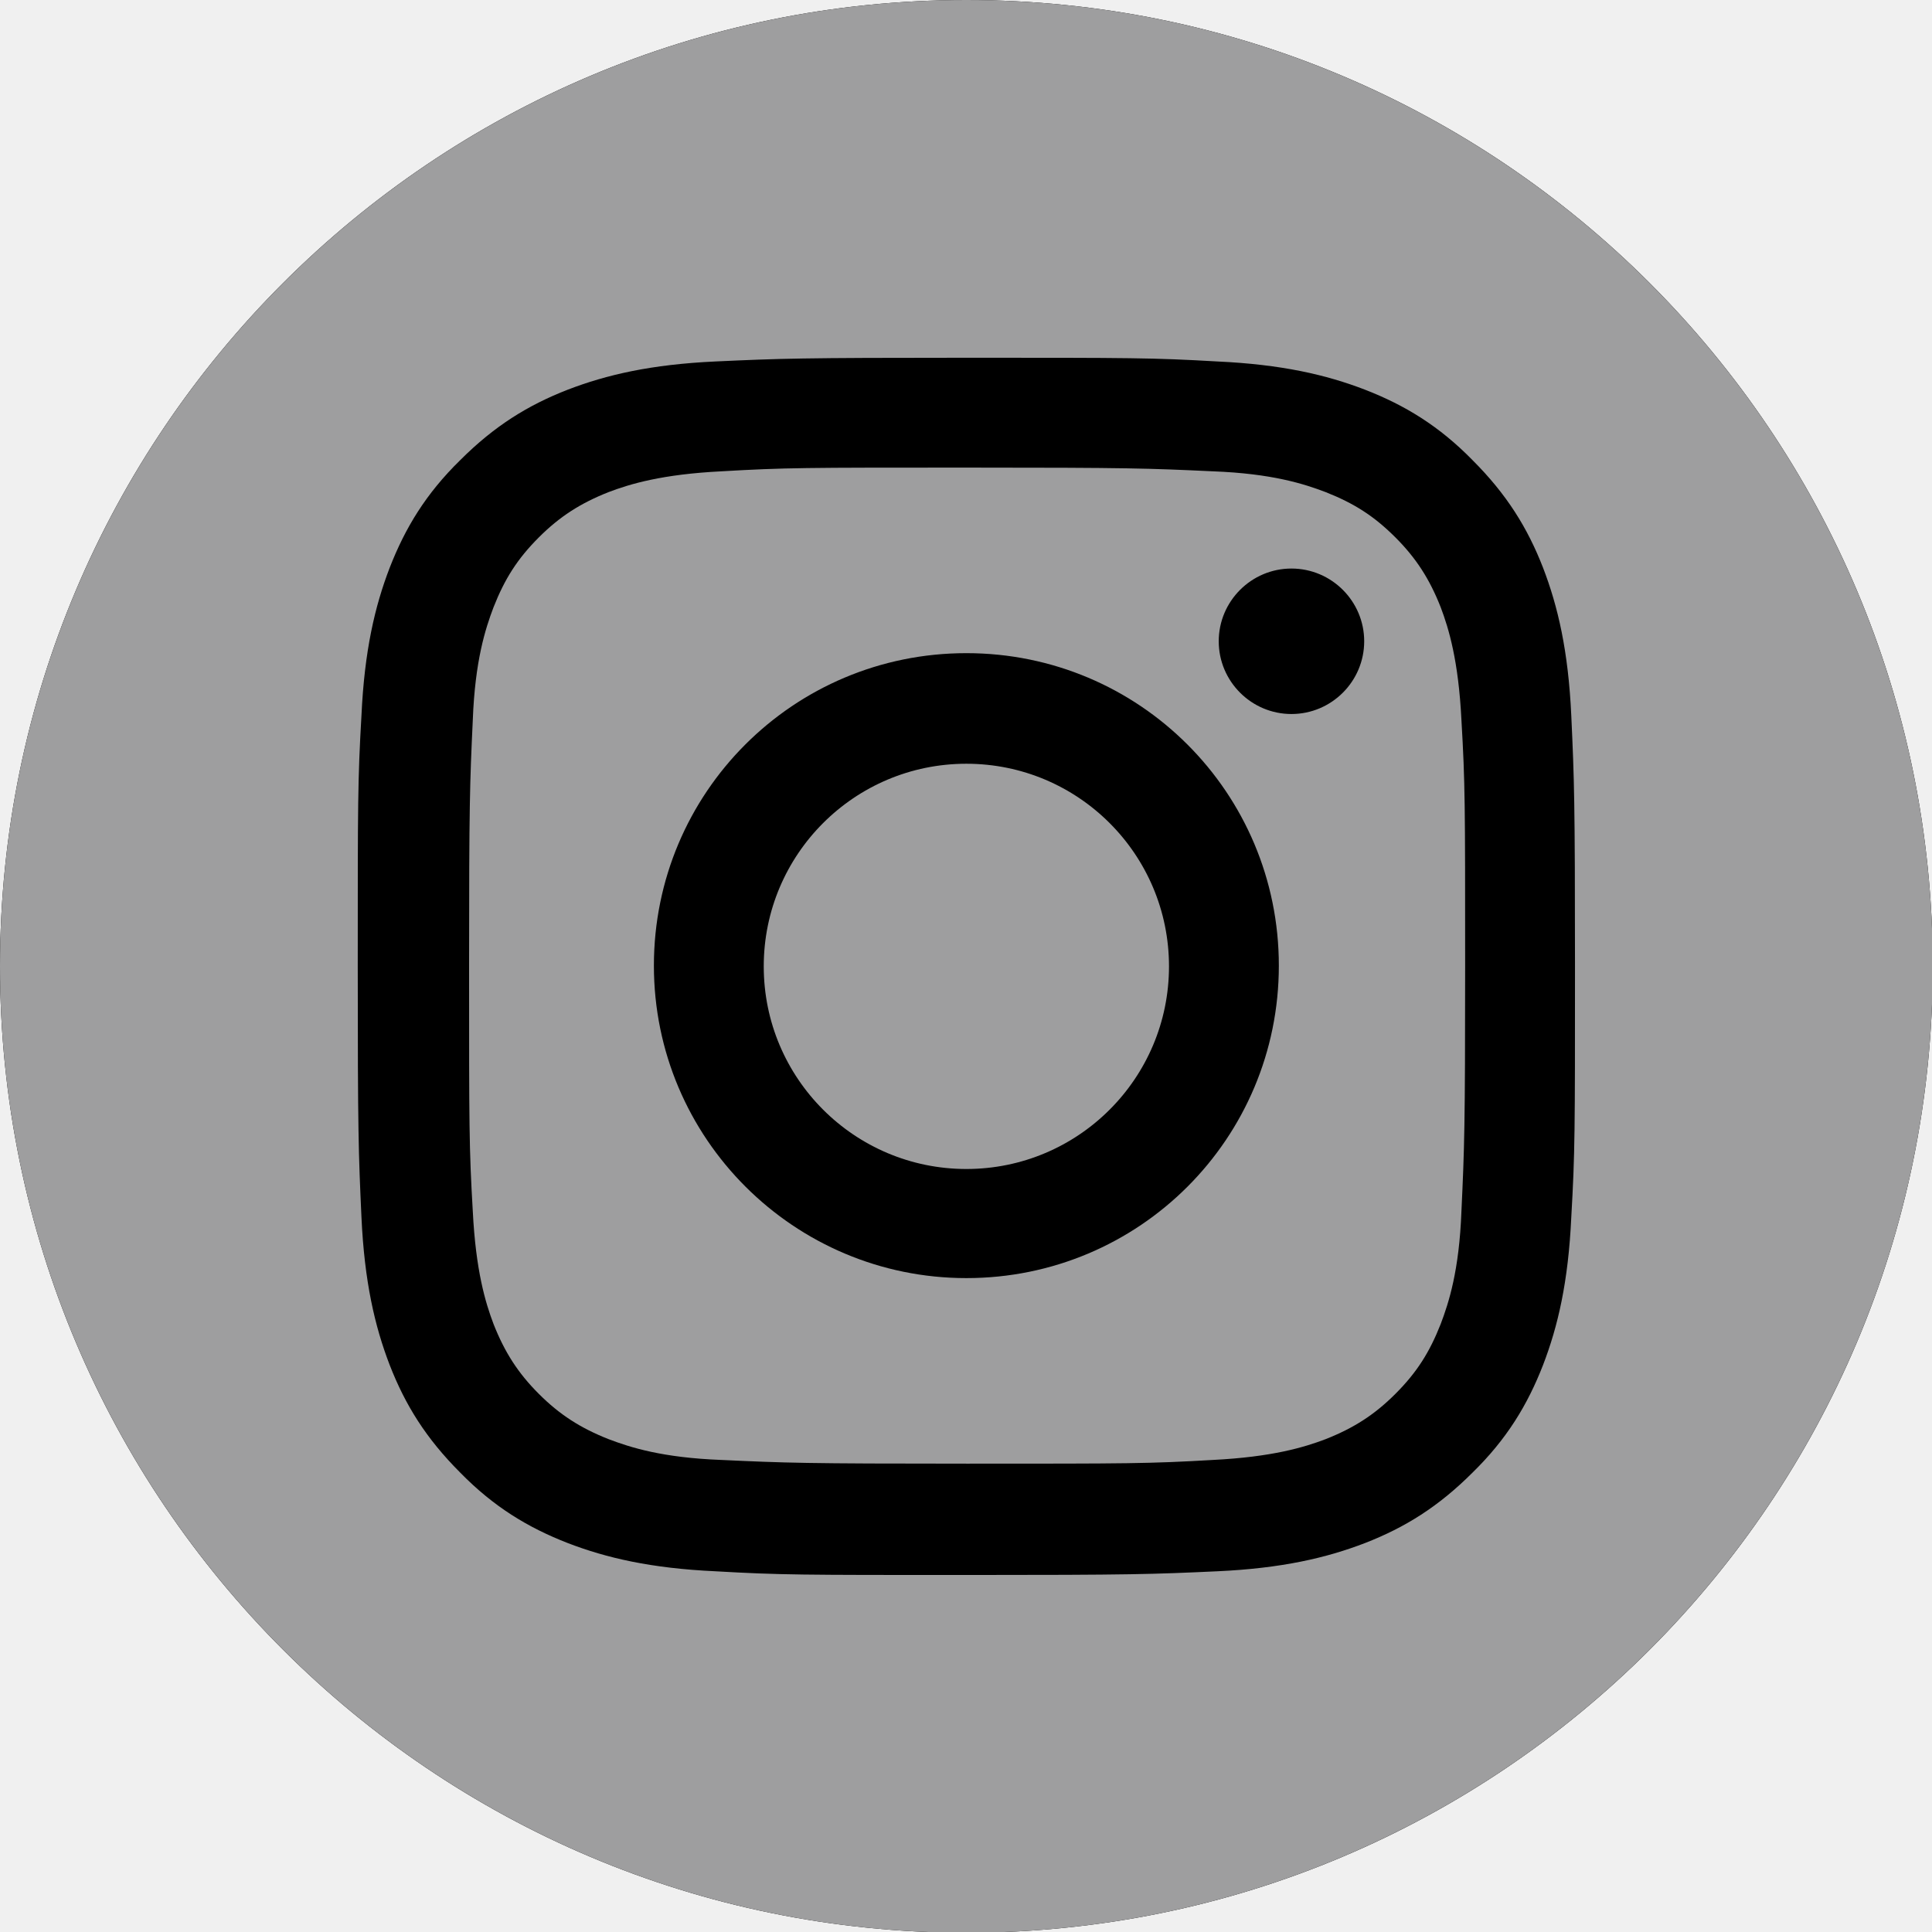
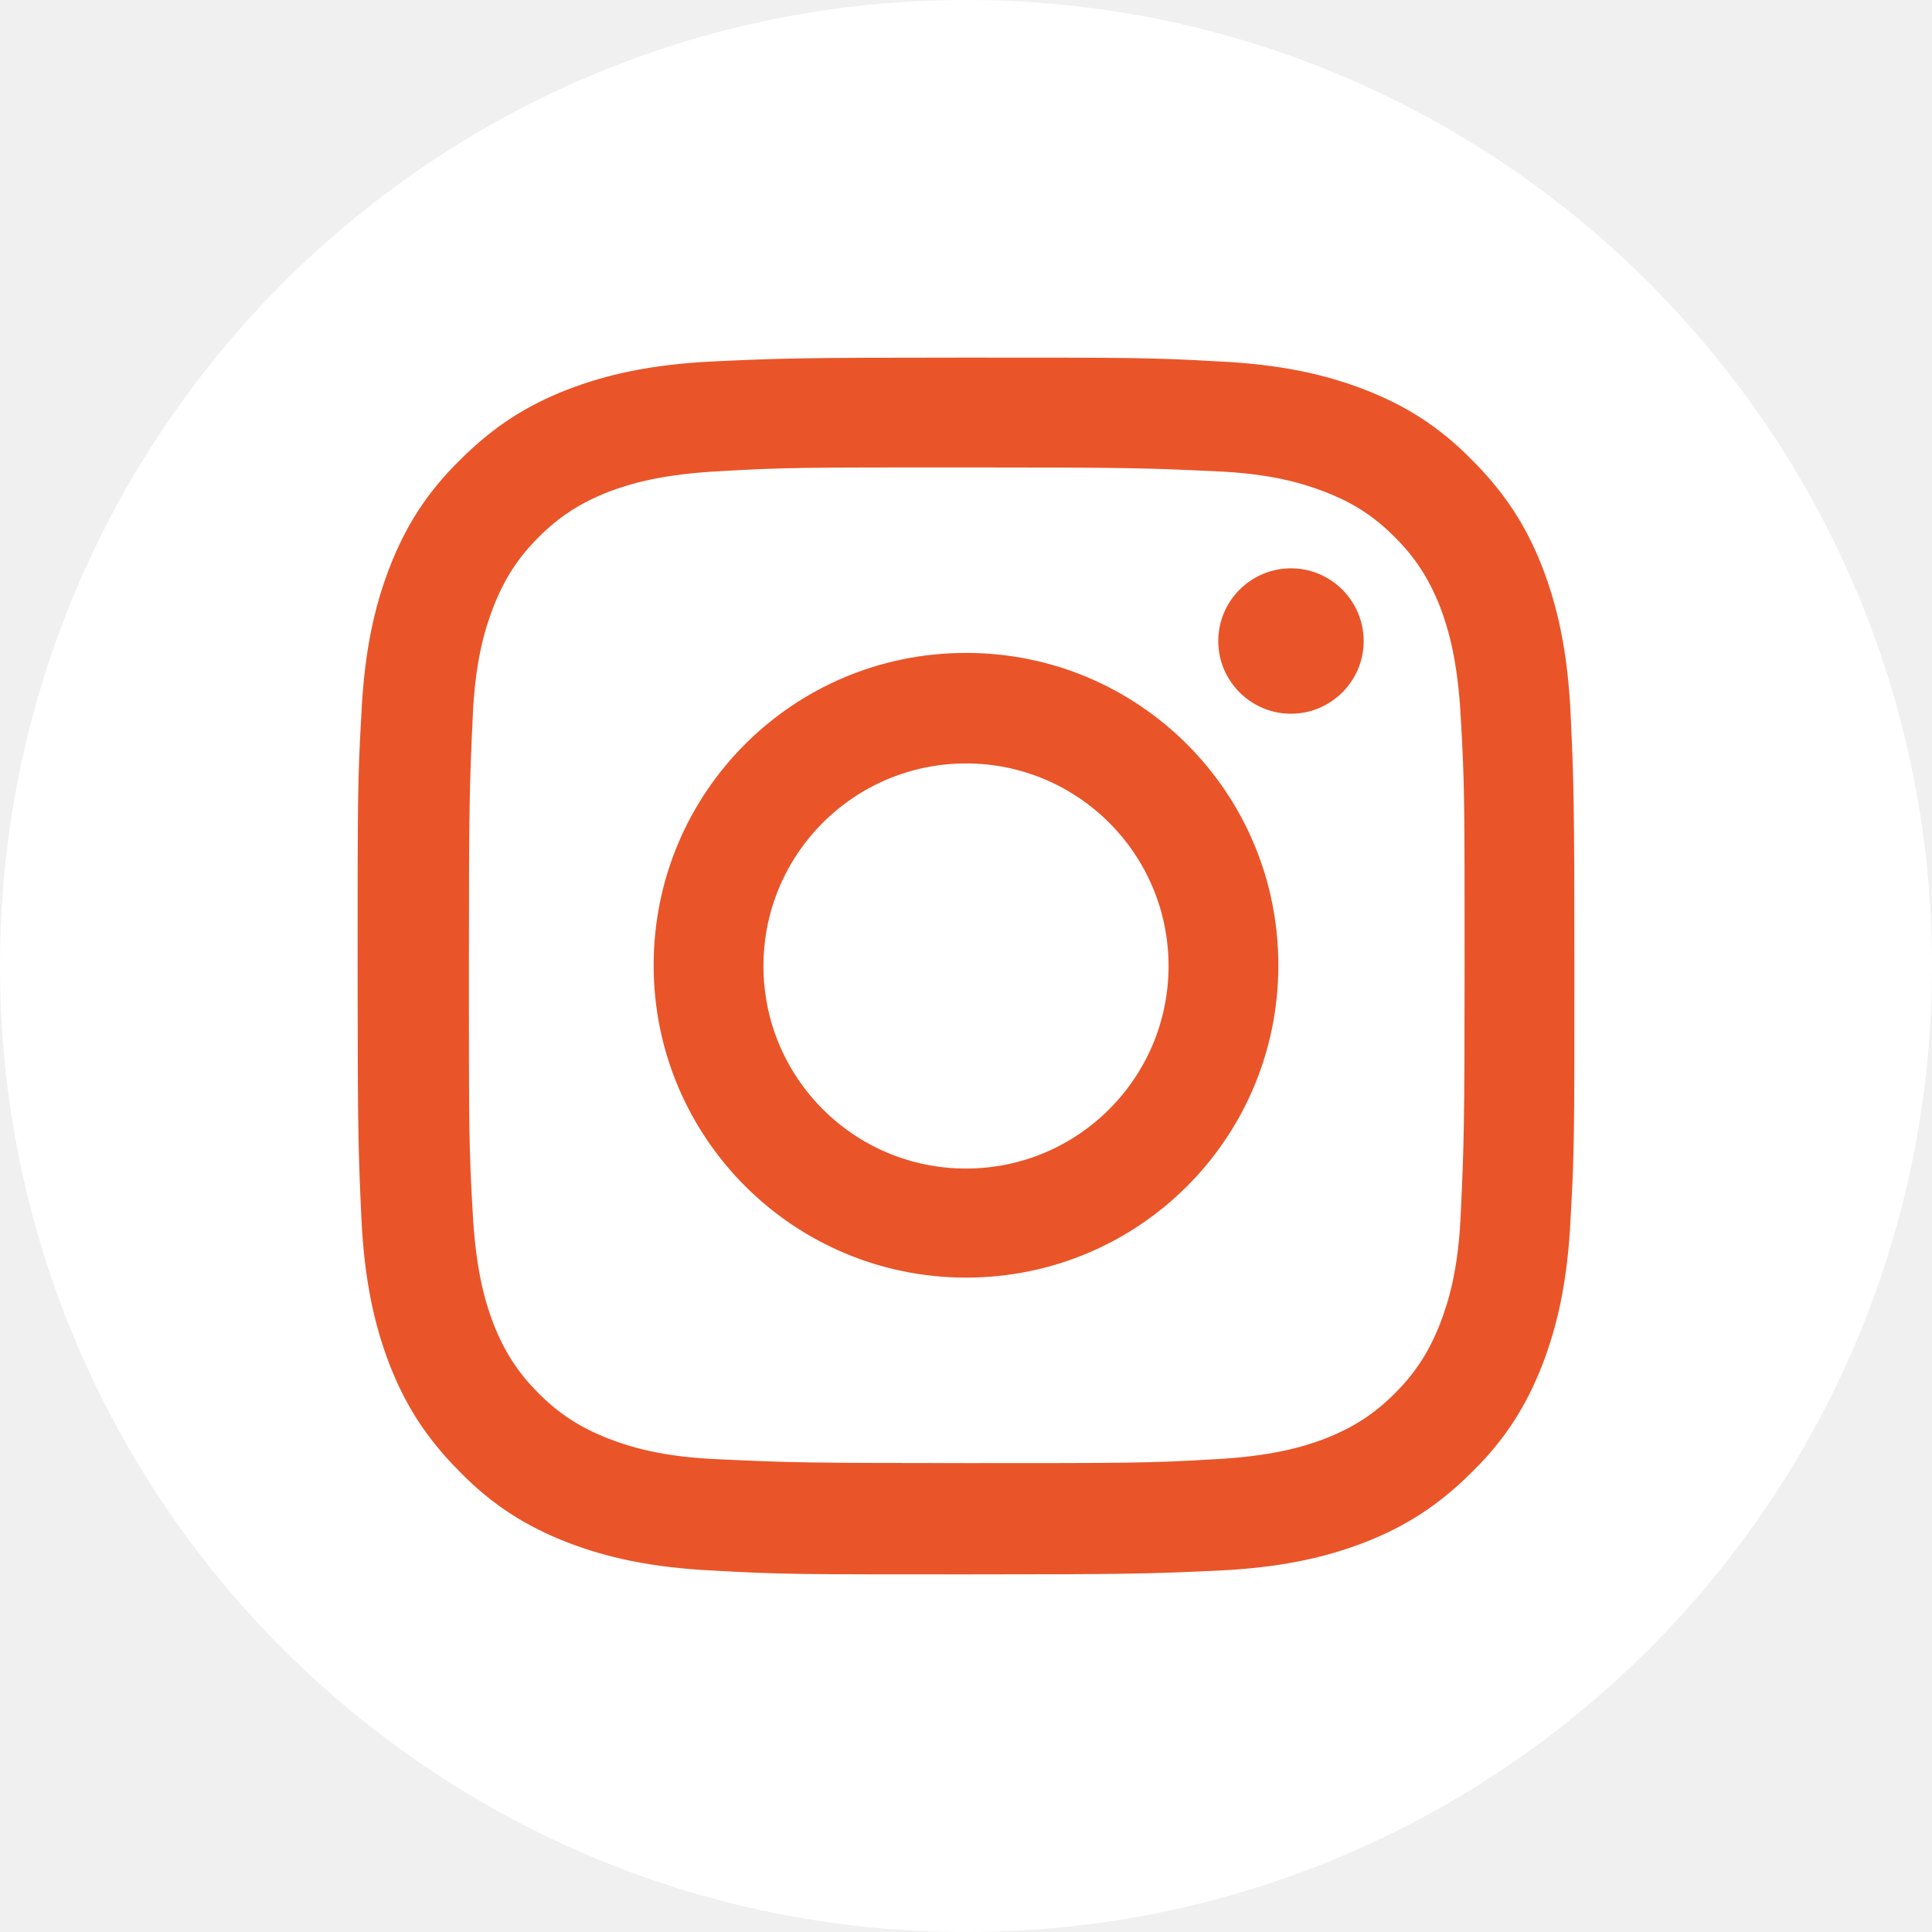
- <svg xmlns="http://www.w3.org/2000/svg" id="b" data-name="圖層 2" width="26.03" height="26.03" viewBox="0 0 26.03 26.03">
+ <svg xmlns="http://www.w3.org/2000/svg" id="b" data-name="圖層 2" width="26.04" height="26.04" viewBox="0 0 26.04 26.04">
  <defs>
    <style>
      .d {
-         fill: #9e9e9f;
+         fill: #fff;
+       }
+ 
+       .e {
+         fill: #e95529;
      }
    </style>
  </defs>
-   <g id="c" data-name="照片">
-     <circle cx="13.02" cy="13.02" r="13.02" />
-     <g>
-       <path class="d" d="M19.41,8.18c-.15-.38-.33-.66-.61-.94-.29-.29-.56-.46-.94-.61-.29-.11-.72-.25-1.52-.28-.86-.04-1.12-.05-3.31-.05s-2.45,0-3.31,.05c-.8,.04-1.23,.17-1.52,.28-.38,.15-.66,.33-.94,.61-.29,.29-.46,.56-.61,.94-.11,.29-.25,.72-.28,1.52-.04,.86-.05,1.12-.05,3.31s0,2.45,.05,3.31c.04,.8,.17,1.23,.28,1.52,.15,.38,.33,.66,.61,.94s.56,.46,.94,.61c.29,.11,.72,.25,1.52,.28,.86,.04,1.12,.05,3.31,.05s2.45,0,3.31-.05c.8-.04,1.23-.17,1.52-.28,.38-.15,.66-.33,.94-.61,.29-.29,.46-.56,.61-.94,.11-.29,.25-.72,.28-1.52,.04-.86,.05-1.12,.05-3.31s0-2.45-.05-3.31c-.04-.8-.17-1.23-.28-1.52Zm-6.39,9.04c-2.32,0-4.21-1.88-4.21-4.21s1.88-4.21,4.21-4.21,4.21,1.88,4.21,4.21-1.88,4.21-4.21,4.21Zm4.38-7.6c-.54,0-.98-.44-.98-.98s.44-.98,.98-.98,.98,.44,.98,.98-.44,.98-.98,.98Z" />
-       <circle class="d" cx="13.02" cy="13.02" r="2.73" />
-       <path class="d" d="M13.02,0C5.83,0,0,5.83,0,13.02s5.83,13.02,13.02,13.02,13.02-5.83,13.02-13.02S20.21,0,13.02,0Zm8.15,16.4c-.04,.87-.18,1.47-.38,1.99-.21,.54-.49,1-.95,1.45-.46,.46-.91,.74-1.45,.95-.52,.2-1.12,.34-1.99,.38-.87,.04-1.15,.05-3.38,.05s-2.51,0-3.38-.05c-.87-.04-1.47-.18-1.99-.38-.54-.21-1-.49-1.45-.95-.46-.46-.74-.91-.95-1.45-.2-.52-.34-1.12-.38-1.99-.04-.87-.05-1.15-.05-3.38s0-2.51,.05-3.38c.04-.87,.18-1.47,.38-1.99,.21-.54,.49-1,.95-1.45,.46-.46,.91-.74,1.45-.95,.52-.2,1.12-.34,1.99-.38,.87-.04,1.15-.05,3.38-.05s2.51,0,3.38,.05c.87,.04,1.47,.18,1.99,.38,.54,.21,1,.49,1.45,.95,.46,.46,.74,.91,.95,1.45,.2,.52,.34,1.12,.38,1.99,.04,.87,.05,1.15,.05,3.38s0,2.51-.05,3.38Z" />
-     </g>
+   <g id="c" data-name="b">
+     <circle class="e" cx="13.02" cy="13.05" r="12.39" />
+     <path class="d" d="M19.41,8.18c-.15-.38-.33-.66-.61-.94-.29-.29-.56-.46-.94-.61-.29-.11-.72-.25-1.52-.28-.86-.04-1.12-.05-3.31-.05s-2.45,0-3.31,.05c-.8,.04-1.23,.17-1.52,.28-.38,.15-.66,.33-.94,.61s-.46,.56-.61,.94c-.11,.29-.25,.72-.28,1.52-.04,.86-.05,1.12-.05,3.31s0,2.45,.05,3.31c.04,.8,.17,1.23,.28,1.52,.15,.38,.33,.66,.61,.94s.56,.46,.94,.61c.29,.11,.72,.25,1.52,.28,.86,.04,1.12,.05,3.31,.05s2.45,0,3.31-.05c.8-.04,1.23-.17,1.52-.28,.38-.15,.66-.33,.94-.61s.46-.56,.61-.94c.11-.29,.25-.72,.28-1.52,.04-.86,.05-1.12,.05-3.31s0-2.45-.05-3.31c-.04-.8-.17-1.23-.28-1.52Zm-6.39,9.04c-2.32,0-4.21-1.88-4.21-4.21s1.88-4.21,4.21-4.21,4.21,1.88,4.21,4.21-1.88,4.21-4.21,4.21Zm4.38-7.6c-.54,0-.98-.44-.98-.98s.44-.98,.98-.98,.98,.44,.98,.98-.44,.98-.98,.98Z" />
+     <circle class="d" cx="13.02" cy="13.02" r="2.73" />
+     <path class="d" d="M13.02,0C5.83,0,0,5.83,0,13.02s5.83,13.02,13.02,13.02,13.02-5.83,13.02-13.02S20.21,0,13.02,0Zm8.15,16.4c-.04,.87-.18,1.47-.38,1.99-.21,.54-.49,1-.95,1.45-.46,.46-.91,.74-1.45,.95-.52,.2-1.12,.34-1.99,.38-.87,.04-1.15,.05-3.38,.05s-2.51,0-3.38-.05c-.87-.04-1.47-.18-1.99-.38-.54-.21-1-.49-1.45-.95-.46-.46-.74-.91-.95-1.45-.2-.52-.34-1.12-.38-1.99-.04-.87-.05-1.15-.05-3.38s0-2.51,.05-3.38c.04-.87,.18-1.47,.38-1.99,.21-.54,.49-1,.95-1.45,.46-.46,.91-.74,1.45-.95,.52-.2,1.12-.34,1.99-.38s1.15-.05,3.38-.05,2.51,0,3.38,.05c.87,.04,1.47,.18,1.99,.38,.54,.21,1,.49,1.45,.95,.46,.46,.74,.91,.95,1.45,.2,.52,.34,1.12,.38,1.99,.04,.87,.05,1.15,.05,3.38s0,2.51-.05,3.38Z" />
  </g>
</svg>
